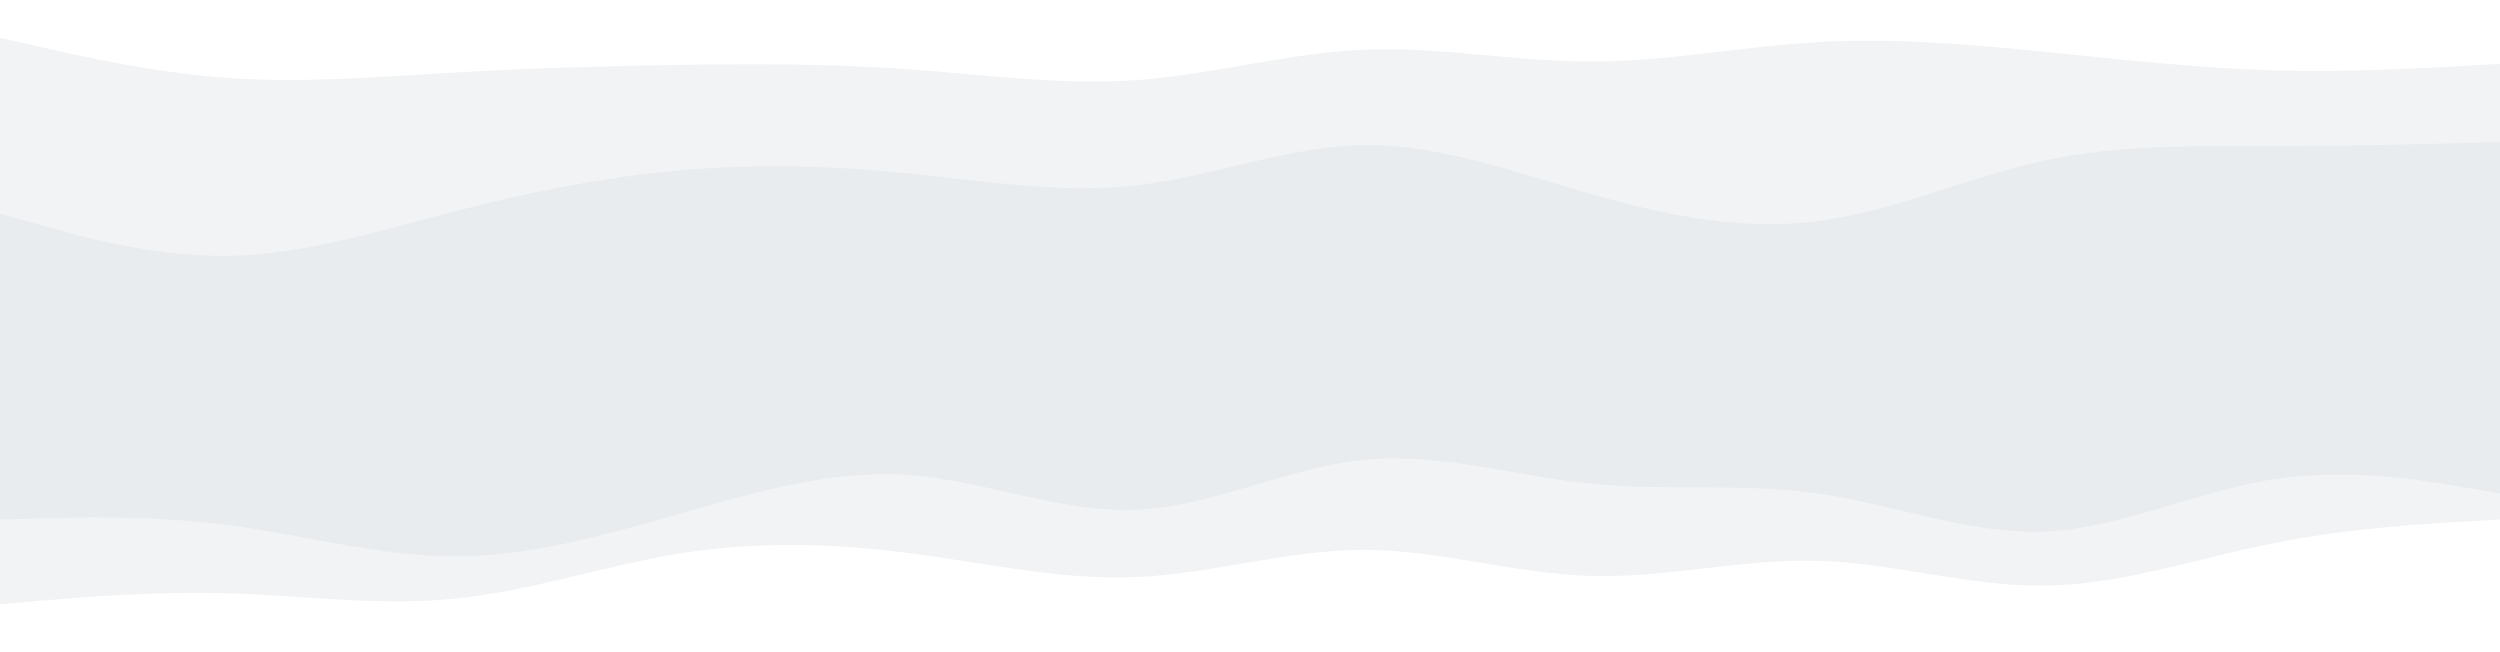
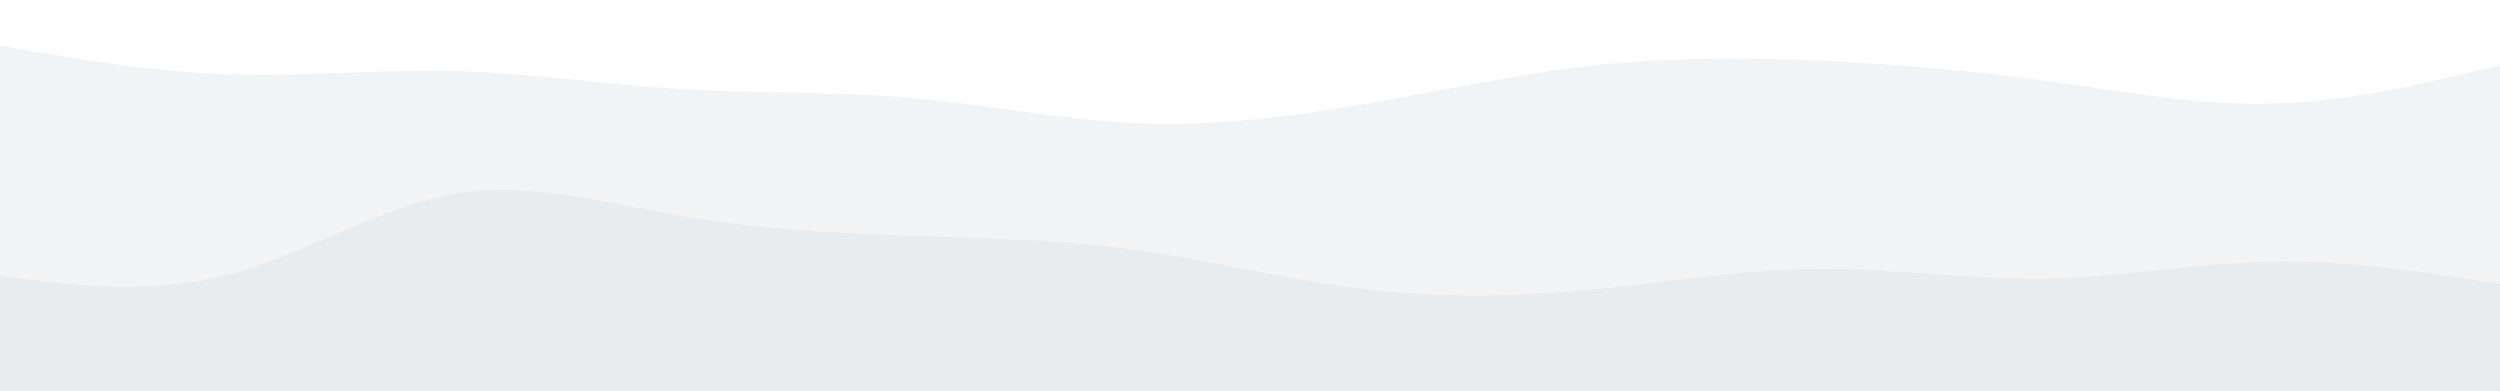
- <svg xmlns="http://www.w3.org/2000/svg" id="visual" viewBox="0 0 1920 500" width="1920" height="500" version="1.1">
-   <path fill="#fff" d="M0 31L29.2 37.7C58.3 44.3 116.7 57.7 174.8 61.8C233 66 291 61 349.2 57.7C407.3 54.3 465.7 52.7 523.8 51.8C582 51 640 51 698.2 55.2C756.3 59.3 814.7 67.7 872.8 63.5C931 59.3 989 42.7 1047.2 40.2C1105.3 37.7 1163.7 49.3 1221.8 49.3C1280 49.3 1338 37.7 1396.2 34.3C1454.3 31 1512.7 36 1570.8 41.8C1629 47.7 1687 54.3 1745.2 56C1803.3 57.7 1861.7 54.3 1890.8 52.7L1920 51L1920 0L1890.8 0C1861.7 0 1803.3 0 1745.2 0C1687 0 1629 0 1570.8 0C1512.7 0 1454.3 0 1396.2 0C1338 0 1280 0 1221.8 0C1163.7 0 1105.3 0 1047.2 0C989 0 931 0 872.8 0C814.7 0 756.3 0 698.2 0C640 0 582 0 523.8 0C465.7 0 407.3 0 349.2 0C291 0 233 0 174.8 0C116.7 0 58.3 0 29.2 0L0 0Z" />
-   <path fill="#f1f3f5" d="M0 166L29.2 174.3C58.3 182.7 116.7 199.3 174.8 198.5C233 197.7 291 179.3 349.2 164.3C407.3 149.3 465.7 137.7 523.8 132.7C582 127.7 640 129.3 698.2 135.2C756.3 141 814.7 151 872.8 144.3C931 137.7 989 114.3 1047.2 113.5C1105.3 112.7 1163.7 134.3 1221.8 151C1280 167.7 1338 179.3 1396.2 171.8C1454.3 164.3 1512.7 137.7 1570.8 125.2C1629 112.7 1687 114.3 1745.2 114.3C1803.3 114.3 1861.7 112.7 1890.8 111.8L1920 111L1920 49L1890.8 50.7C1861.7 52.3 1803.3 55.7 1745.2 54C1687 52.3 1629 45.7 1570.8 39.8C1512.7 34 1454.3 29 1396.2 32.3C1338 35.7 1280 47.3 1221.8 47.3C1163.7 47.3 1105.3 35.7 1047.2 38.2C989 40.7 931 57.3 872.8 61.5C814.7 65.7 756.3 57.3 698.2 53.2C640 49 582 49 523.8 49.8C465.7 50.7 407.3 52.3 349.2 55.7C291 59 233 64 174.8 59.8C116.7 55.7 58.3 42.3 29.2 35.7L0 29Z" />
-   <path fill="#E9ECEF" d="M0 321L29.2 323.5C58.3 326 116.7 331 174.8 345.2C233 359.3 291 382.7 349.2 381C407.3 379.3 465.7 352.7 523.8 325.2C582 297.7 640 269.3 698.2 267.7C756.3 266 814.7 291 872.8 299.3C931 307.7 989 299.3 1047.2 295.2C1105.3 291 1163.7 291 1221.8 293.5C1280 296 1338 301 1396.2 313.5C1454.3 326 1512.7 346 1570.8 337.7C1629 329.3 1687 292.7 1745.2 281.8C1803.3 271 1861.7 286 1890.8 293.5L1920 301L1920 109L1890.8 109.8C1861.7 110.7 1803.3 112.3 1745.2 112.3C1687 112.3 1629 110.7 1570.8 123.2C1512.7 135.7 1454.3 162.3 1396.2 169.8C1338 177.3 1280 165.7 1221.8 149C1163.7 132.3 1105.3 110.7 1047.2 111.5C989 112.3 931 135.7 872.8 142.3C814.7 149 756.3 139 698.2 133.2C640 127.3 582 125.7 523.8 130.7C465.7 135.7 407.3 147.3 349.2 162.3C291 177.3 233 195.7 174.8 196.5C116.7 197.3 58.3 180.7 29.2 172.3L0 164Z" />
-   <path fill="#E9ECEF" d="M0 401L29.2 400.2C58.3 399.3 116.7 397.7 174.8 405.2C233 412.7 291 429.3 349.2 429.3C407.3 429.3 465.7 412.7 523.8 396C582 379.3 640 362.7 698.2 366.8C756.3 371 814.7 396 872.8 393.5C931 391 989 361 1047.2 355.2C1105.3 349.3 1163.7 367.7 1221.8 373.5C1280 379.3 1338 372.7 1396.2 381C1454.3 389.3 1512.7 412.7 1570.8 410.2C1629 407.7 1687 379.3 1745.2 370.2C1803.3 361 1861.7 371 1890.8 376L1920 381L1920 299L1890.8 291.5C1861.7 284 1803.3 269 1745.2 279.8C1687 290.7 1629 327.3 1570.8 335.7C1512.7 344 1454.3 324 1396.2 311.5C1338 299 1280 294 1221.8 291.5C1163.7 289 1105.3 289 1047.2 293.2C989 297.3 931 305.7 872.8 297.3C814.7 289 756.3 264 698.2 265.7C640 267.3 582 295.7 523.8 323.2C465.7 350.7 407.3 377.3 349.2 379C291 380.7 233 357.3 174.8 343.2C116.7 329 58.3 324 29.2 321.5L0 319Z" />
-   <path fill="#f1f3f5" d="M0 466L29.2 463.5C58.3 461 116.7 456 174.8 457.7C233 459.3 291 467.7 349.2 461.8C407.3 456 465.7 436 523.8 426.8C582 417.7 640 419.3 698.2 426.8C756.3 434.3 814.7 447.7 872.8 445.2C931 442.7 989 424.3 1047.2 424.3C1105.3 424.3 1163.7 442.7 1221.8 444.3C1280 446 1338 431 1396.2 432.7C1454.3 434.3 1512.7 452.7 1570.8 451.8C1629 451 1687 431 1745.2 419.3C1803.3 407.7 1861.7 404.3 1890.8 402.7L1920 401L1920 379L1890.8 374C1861.7 369 1803.3 359 1745.2 368.2C1687 377.3 1629 405.7 1570.8 408.2C1512.7 410.7 1454.3 387.3 1396.2 379C1338 370.7 1280 377.3 1221.8 371.5C1163.7 365.7 1105.3 347.3 1047.2 353.2C989 359 931 389 872.8 391.5C814.7 394 756.3 369 698.2 364.8C640 360.7 582 377.3 523.8 394C465.7 410.7 407.3 427.3 349.2 427.3C291 427.3 233 410.7 174.8 403.2C116.7 395.7 58.3 397.3 29.2 398.2L0 399Z" />
-   <path fill="#fff" d="M0 501L29.2 501C58.3 501 116.7 501 174.8 501C233 501 291 501 349.2 501C407.3 501 465.7 501 523.8 501C582 501 640 501 698.2 501C756.3 501 814.7 501 872.8 501C931 501 989 501 1047.2 501C1105.3 501 1163.7 501 1221.8 501C1280 501 1338 501 1396.2 501C1454.3 501 1512.7 501 1570.8 501C1629 501 1687 501 1745.2 501C1803.3 501 1861.7 501 1890.8 501L1920 501L1920 399L1890.8 400.7C1861.7 402.3 1803.3 405.7 1745.2 417.3C1687 429 1629 449 1570.8 449.8C1512.7 450.7 1454.3 432.3 1396.2 430.7C1338 429 1280 444 1221.8 442.3C1163.7 440.7 1105.3 422.3 1047.2 422.3C989 422.3 931 440.7 872.8 443.2C814.7 445.7 756.3 432.3 698.2 424.8C640 417.3 582 415.7 523.8 424.8C465.7 434 407.3 454 349.2 459.8C291 465.7 233 457.3 174.8 455.7C116.7 454 58.3 459 29.2 461.5L0 464Z" />
+ <svg xmlns="http://www.w3.org/2000/svg" id="visual" viewBox="0 0 1920 300" width="1920" height="300" version="1.1">
+   <path fill="#fff" d="M0 37L29.2 42C58.3 47 116.7 57 174.8 59C233 61 291 55 349.2 56.5C407.3 58 465.7 67 523.8 70.5C582 74 640 72 698.2 77C756.3 82 814.7 94 872.8 96.5C931 99 989 92 1047.2 82C1105.3 72 1163.7 59 1221.8 52.5C1280 46 1338 46 1396.2 48.5C1454.3 51 1512.7 56 1570.8 64C1629 72 1687 83 1745.2 81.5C1803.3 80 1861.7 66 1890.8 59L1920 52L1920 0L1890.8 0C1861.7 0 1803.3 0 1745.2 0C1687 0 1629 0 1570.8 0C1512.7 0 1454.3 0 1396.2 0C1338 0 1280 0 1221.8 0C1163.7 0 1105.3 0 1047.2 0C989 0 931 0 872.8 0C814.7 0 756.3 0 698.2 0C640 0 582 0 523.8 0C465.7 0 407.3 0 349.2 0C291 0 233 0 174.8 0C116.7 0 58.3 0 29.2 0L0 0Z" />
+   <path fill="#f1f3f5" d="M0 214L29.2 217.5C58.3 221 116.7 228 174.8 213C233 198 291 161 349.2 151C407.3 141 465.7 158 523.8 168C582 178 640 181 698.2 183C756.3 185 814.7 186 872.8 194C931 202 989 217 1047.2 224C1105.3 231 1163.7 230 1221.8 224.5C1280 219 1338 209 1396.2 208.5C1454.3 208 1512.7 217 1570.8 216C1629 215 1687 204 1745.2 203C1803.3 202 1861.7 211 1890.8 215.5L1920 220L1920 50L1890.8 57C1861.7 64 1803.3 78 1745.2 79.5C1687 81 1629 70 1570.8 62C1512.7 54 1454.3 49 1396.2 46.5C1338 44 1280 44 1221.8 50.5C1163.7 57 1105.3 70 1047.2 80C989 90 931 97 872.8 94.5C814.7 92 756.3 80 698.2 75C640 70 582 72 523.8 68.5C465.7 65 407.3 56 349.2 54.5C291 53 233 59 174.8 57C116.7 55 58.3 45 29.2 40L0 35Z" />
+   <path fill="#e9ecef" d="M0 301L29.2 301C58.3 301 116.7 301 174.8 301C233 301 291 301 349.2 301C407.3 301 465.7 301 523.8 301C582 301 640 301 698.2 301C756.3 301 814.7 301 872.8 301C931 301 989 301 1047.2 301C1105.3 301 1163.7 301 1221.8 301C1280 301 1338 301 1396.2 301C1454.3 301 1512.7 301 1570.8 301C1629 301 1687 301 1745.2 301C1803.3 301 1861.7 301 1890.8 301L1920 301L1920 218L1890.8 213.5C1861.7 209 1803.3 200 1745.2 201C1687 202 1629 213 1570.8 214C1512.7 215 1454.3 206 1396.2 206.5C1338 207 1280 217 1221.8 222.5C1163.7 228 1105.3 229 1047.2 222C989 215 931 200 872.8 192C814.7 184 756.3 183 698.2 181C640 179 582 176 523.8 166C465.7 156 407.3 139 349.2 149C291 159 233 196 174.8 211C116.7 226 58.3 219 29.2 215.5L0 212Z" />
</svg>
